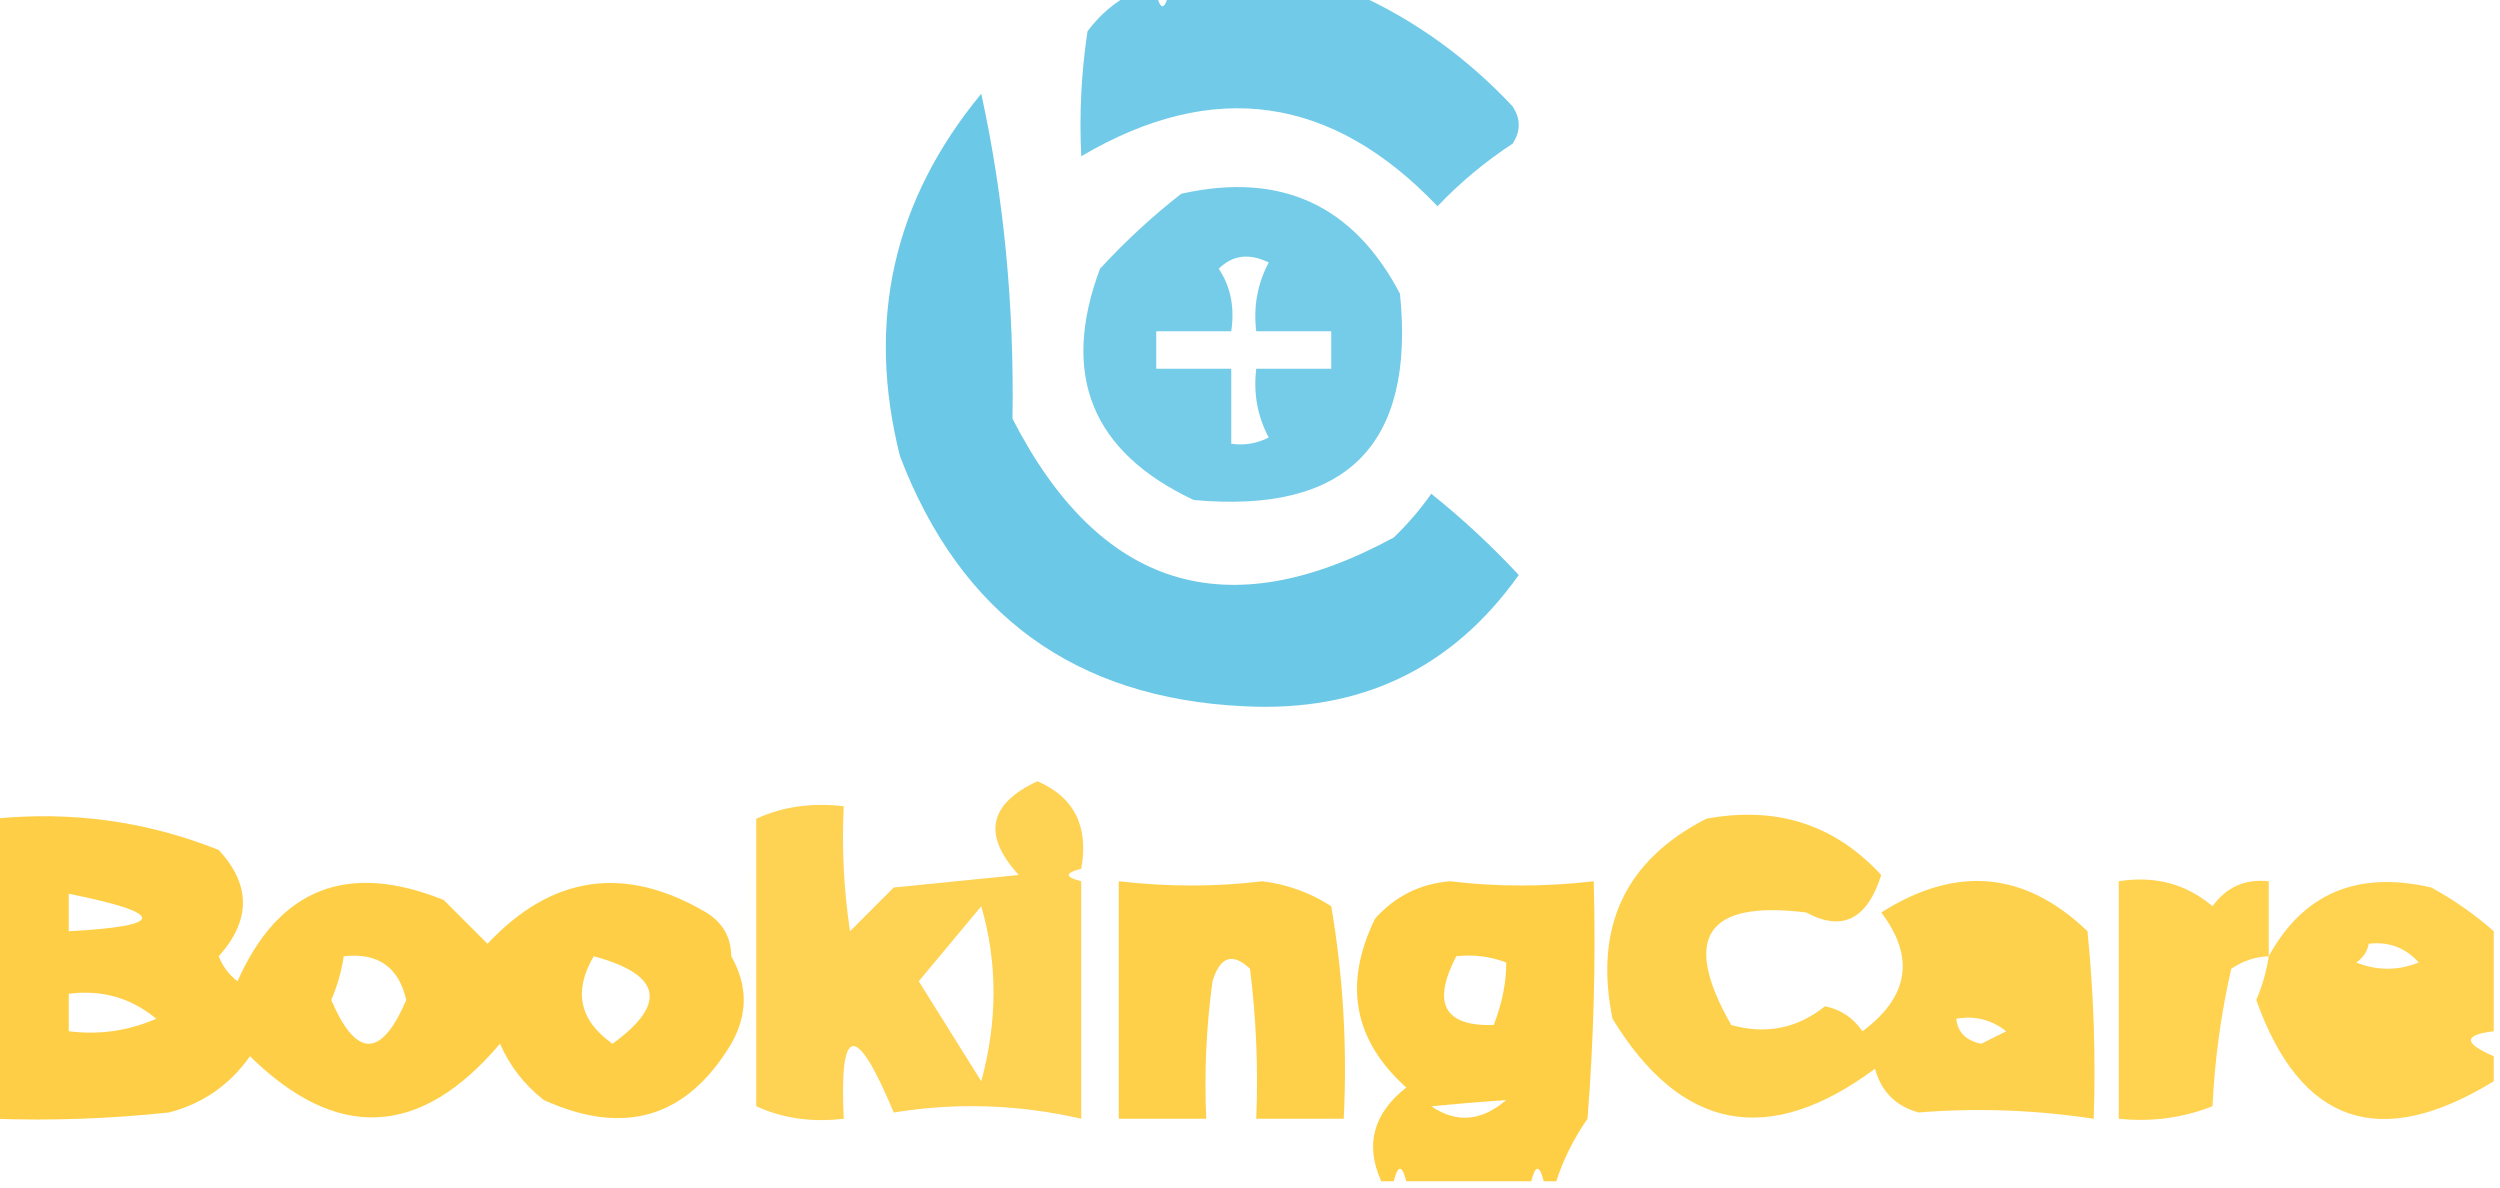
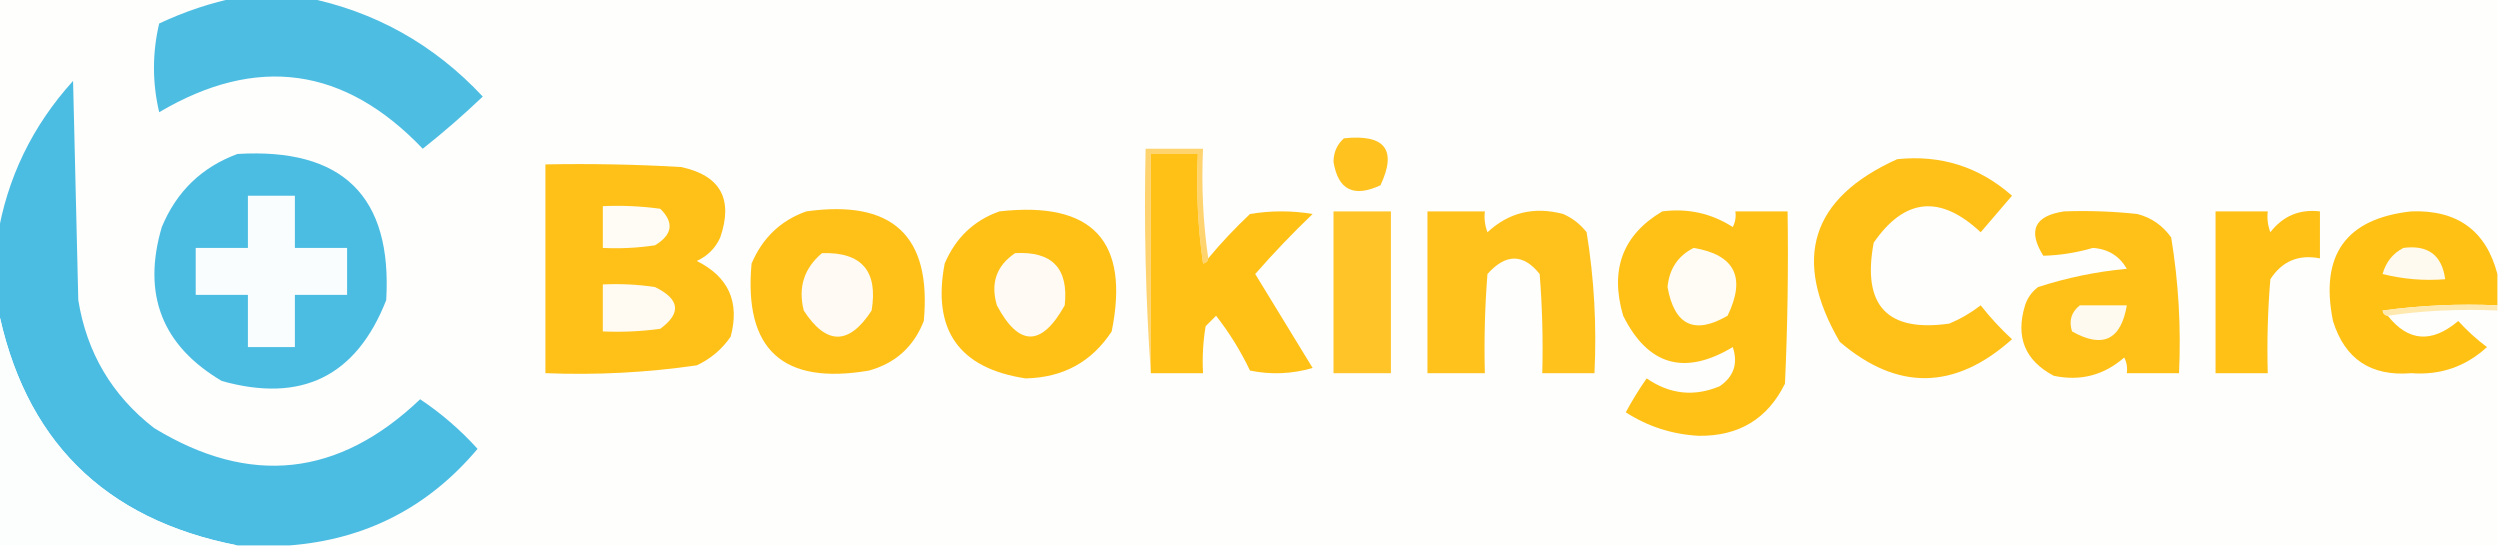
- <svg xmlns="http://www.w3.org/2000/svg" version="1.1" width="200px" height="95px" style="shape-rendering:geometricPrecision; text-rendering:geometricPrecision; image-rendering:optimizeQuality; fill-rule:evenodd; clip-rule:evenodd">
+ <svg xmlns="http://www.w3.org/2000/svg" version="1.1" width="479px" height="105px" style="shape-rendering:geometricPrecision; text-rendering:geometricPrecision; image-rendering:optimizeQuality; fill-rule:evenodd; clip-rule:evenodd">
  <g>
-     <path style="opacity:0.781" fill="#49bce2" d="M 90.5,-0.5 C 91.167,-0.5 91.833,-0.5 92.5,-0.5C 92.833,0.833 93.167,0.833 93.5,-0.5C 98.5,-0.5 103.5,-0.5 108.5,-0.5C 113.182,1.609 117.349,4.609 121,8.5C 121.667,9.5 121.667,10.5 121,11.5C 118.815,12.928 116.815,14.595 115,16.5C 106.544,7.618 97.044,6.285 86.5,12.5C 86.335,9.15 86.502,5.817 87,2.5C 87.985,1.186 89.152,0.186 90.5,-0.5 Z" />
+     <path style="opacity:1" fill="#fefefd" d="M -0.5,-0.5 C 14.833,-0.5 30.167,-0.5 45.5,-0.5C 40.421,0.526 35.421,2.193 30.5,4.5C 29.167,10.167 29.167,15.833 30.5,21.5C 49.182,10.456 66.016,12.79 81,28.5C 85.007,25.324 88.84,21.991 92.5,18.5C 83.139,8.49 71.806,2.156 58.5,-0.5C 198.5,-0.5 338.5,-0.5 478.5,-0.5C 478.5,17.167 478.5,34.833 478.5,52.5C 476.326,44.184 470.826,40.184 462,40.5C 449.457,41.877 444.457,48.877 447,61.5C 449.269,68.808 454.269,72.142 462,71.5C 467.589,71.915 472.423,70.248 476.5,66.5C 474.517,65.018 472.684,63.351 471,61.5C 465.933,65.797 461.433,65.464 457.5,60.5C 464.313,59.509 471.313,59.175 478.5,59.5C 478.5,74.5 478.5,89.5 478.5,104.5C 337.5,104.5 196.5,104.5 55.5,104.5C 70.082,103.361 82.082,97.195 91.5,86C 88.207,82.361 84.54,79.194 80.5,76.5C 64.879,91.389 47.879,93.223 29.5,82C 21.455,75.744 16.621,67.577 15,57.5C 14.667,43.5 14.333,29.5 14,15.5C 6.175,24.147 1.342,34.147 -0.5,45.5C -0.5,30.167 -0.5,14.833 -0.5,-0.5 Z" />
  </g>
  <g>
-     <path style="opacity:0.806" fill="#49bbe1" d="M 78.5,7.5 C 80.309,15.775 81.142,24.442 81,33.5C 87.975,47.091 98.141,50.258 111.5,43C 112.618,41.926 113.618,40.76 114.5,39.5C 117.005,41.506 119.338,43.672 121.5,46C 116.171,53.496 108.837,56.996 99.5,56.5C 86.017,55.86 76.85,49.194 72,36.5C 69.282,25.709 71.448,16.043 78.5,7.5 Z" />
+     <path style="opacity:1" fill="#4dbde2" d="M 45.5,-0.5 C 49.833,-0.5 54.167,-0.5 58.5,-0.5C 71.806,2.156 83.139,8.49 92.5,18.5C 88.84,21.991 85.007,25.324 81,28.5C 66.016,12.79 49.182,10.456 30.5,21.5C 29.167,15.833 29.167,10.167 30.5,4.5C 35.421,2.193 40.421,0.526 45.5,-0.5 Z" />
  </g>
  <g>
-     <path style="opacity:0.765" fill="#49bce2" d="M 94.5,15.5 C 102.438,13.721 108.271,16.387 112,23.5C 113.218,35.615 107.718,41.115 95.5,40C 87.33,36.157 84.83,29.991 88,21.5C 90.063,19.266 92.229,17.266 94.5,15.5 Z M 97.5,21.5 C 98.601,20.402 99.934,20.235 101.5,21C 100.594,22.7 100.261,24.533 100.5,26.5C 102.5,26.5 104.5,26.5 106.5,26.5C 106.5,27.5 106.5,28.5 106.5,29.5C 104.5,29.5 102.5,29.5 100.5,29.5C 100.261,31.467 100.594,33.3 101.5,35C 100.552,35.483 99.552,35.65 98.5,35.5C 98.5,33.5 98.5,31.5 98.5,29.5C 96.5,29.5 94.5,29.5 92.5,29.5C 92.5,28.5 92.5,27.5 92.5,26.5C 94.5,26.5 96.5,26.5 98.5,26.5C 98.784,24.585 98.451,22.919 97.5,21.5 Z" />
+     <path style="opacity:1" fill="#4bbce2" d="M 55.5,104.5 C 52.167,104.5 48.833,104.5 45.5,104.5C 19.842,99.509 4.509,84.176 -0.5,58.5C -0.5,54.167 -0.5,49.833 -0.5,45.5C 1.342,34.147 6.175,24.147 14,15.5C 14.333,29.5 14.667,43.5 15,57.5C 16.621,67.577 21.455,75.744 29.5,82C 47.879,93.223 64.879,91.389 80.5,76.5C 84.54,79.194 88.207,82.361 91.5,86C 82.082,97.195 70.082,103.361 55.5,104.5 Z" />
  </g>
  <g>
-     <path style="opacity:0.715" fill="#fec00e" d="M 86.5,69.5 C 85.167,69.833 85.167,70.167 86.5,70.5C 86.5,76.833 86.5,83.167 86.5,89.5C 81.508,88.351 76.508,88.184 71.5,89C 68.471,81.753 67.138,81.919 67.5,89.5C 64.941,89.802 62.607,89.468 60.5,88.5C 60.5,80.833 60.5,73.167 60.5,65.5C 62.607,64.532 64.941,64.198 67.5,64.5C 67.335,67.85 67.502,71.183 68,74.5C 69.167,73.333 70.333,72.167 71.5,71C 74.833,70.667 78.167,70.333 81.5,70C 78.588,66.813 79.088,64.313 83,62.5C 85.946,63.786 87.112,66.119 86.5,69.5 Z M 78.5,72.5 C 79.812,77.015 79.812,81.682 78.5,86.5C 76.842,83.839 75.176,81.172 73.5,78.5C 75.19,76.481 76.856,74.481 78.5,72.5 Z" />
+     <path style="opacity:1" fill="#ffc21f" d="M 257.5,26.5 C 265.368,25.672 267.701,28.672 264.5,35.5C 259.368,37.894 256.368,36.394 255.5,31C 255.519,29.167 256.185,27.667 257.5,26.5 Z" />
  </g>
  <g>
-     <path style="opacity:0.769" fill="#fec00e" d="M -0.5,65.5 C 5.762,64.872 11.762,65.705 17.5,68C 20.08,70.79 20.08,73.624 17.5,76.5C 17.808,77.308 18.308,77.975 19,78.5C 22.294,71.064 27.794,68.897 35.5,72C 36.667,73.167 37.833,74.333 39,75.5C 44.167,70 50,69.167 56.5,73C 57.823,73.816 58.489,74.983 58.5,76.5C 59.833,78.833 59.833,81.167 58.5,83.5C 54.95,89.425 49.95,90.925 43.5,88C 41.951,86.786 40.785,85.286 40,83.5C 33.634,91.01 26.967,91.343 20,84.5C 18.363,86.81 16.196,88.31 13.5,89C 8.845,89.499 4.179,89.666 -0.5,89.5C -0.5,81.5 -0.5,73.5 -0.5,65.5 Z M 5.5,71.5 C 13.323,73.078 13.323,74.078 5.5,74.5C 5.5,73.5 5.5,72.5 5.5,71.5 Z M 27.5,76.5 C 30.233,76.196 31.899,77.363 32.5,80C 30.5,84.667 28.5,84.667 26.5,80C 26.989,78.862 27.323,77.695 27.5,76.5 Z M 47.5,76.5 C 52.914,77.962 53.414,80.295 49,83.5C 46.354,81.633 45.854,79.3 47.5,76.5 Z M 5.5,79.5 C 8.157,79.162 10.49,79.829 12.5,81.5C 10.257,82.474 7.924,82.808 5.5,82.5C 5.5,81.5 5.5,80.5 5.5,79.5 Z" />
+     <path style="opacity:1" fill="#4cbde2" d="M 45.5,29.5 C 65.671,28.288 75.171,37.622 74,57.5C 68.273,72.113 57.773,77.28 42.5,73C 31.039,66.231 27.205,56.398 31,43.5C 33.832,36.684 38.665,32.017 45.5,29.5 Z" />
  </g>
  <g>
-     <path style="opacity:0.004" fill="#ffc117" d="M 60.5,65.5 C 60.5,73.167 60.5,80.833 60.5,88.5C 59.833,86.833 59.167,85.167 58.5,83.5C 59.833,81.167 59.833,78.833 58.5,76.5C 59.167,72.833 59.833,69.167 60.5,65.5 Z" />
+     <path style="opacity:1" fill="#ffd36e" d="M 231.5,49.5 C 231.44,50.043 231.107,50.376 230.5,50.5C 229.503,43.532 229.17,36.532 229.5,29.5C 226.5,29.5 223.5,29.5 220.5,29.5C 220.5,43.5 220.5,57.5 220.5,71.5C 219.504,57.343 219.171,43.01 219.5,28.5C 223.167,28.5 226.833,28.5 230.5,28.5C 230.175,35.687 230.509,42.687 231.5,49.5 Z" />
  </g>
  <g>
-     <path style="opacity:0.735" fill="#fec10e" d="M 136.5,65.5 C 142.109,64.454 146.775,65.954 150.5,70C 149.379,73.555 147.379,74.555 144.5,73C 136.5,72 134.5,75 138.5,82C 141.275,82.778 143.775,82.278 146,80.5C 147.261,80.759 148.261,81.426 149,82.5C 152.71,79.74 153.21,76.573 150.5,73C 156.499,69.194 161.999,69.694 167,74.5C 167.499,79.489 167.666,84.489 167.5,89.5C 162.734,88.787 158.067,88.62 153.5,89C 151.667,88.5 150.5,87.333 150,85.5C 141.486,91.813 134.486,90.48 129,81.5C 127.505,74.162 130.005,68.828 136.5,65.5 Z M 156.5,81.5 C 157.978,81.238 159.311,81.571 160.5,82.5C 159.833,82.833 159.167,83.167 158.5,83.5C 157.287,83.253 156.62,82.586 156.5,81.5 Z" />
+     <path style="opacity:1" fill="#ffc115" d="M 231.5,49.5 C 233.962,46.536 236.629,43.703 239.5,41C 243.5,40.333 247.5,40.333 251.5,41C 247.651,44.682 243.984,48.515 240.5,52.5C 244.167,58.5 247.833,64.5 251.5,70.5C 247.541,71.66 243.541,71.826 239.5,71C 237.709,67.249 235.543,63.749 233,60.5C 232.333,61.167 231.667,61.833 231,62.5C 230.502,65.482 230.335,68.482 230.5,71.5C 227.167,71.5 223.833,71.5 220.5,71.5C 220.5,57.5 220.5,43.5 220.5,29.5C 223.5,29.5 226.5,29.5 229.5,29.5C 229.17,36.532 229.503,43.532 230.5,50.5C 231.107,50.376 231.44,50.043 231.5,49.5 Z" />
  </g>
  <g>
-     <path style="opacity:0.004" fill="#fec21b" d="M 86.5,69.5 C 87.833,70.167 87.833,70.167 86.5,69.5 Z" />
+     <path style="opacity:1" fill="#ffc118" d="M 363.5,30.5 C 371.878,29.626 379.211,31.96 385.5,37.5C 383.471,39.858 381.471,42.192 379.5,44.5C 371.754,37.253 364.921,37.919 359,46.5C 356.74,58.535 361.573,63.702 373.5,62C 375.664,61.086 377.664,59.919 379.5,58.5C 381.288,60.791 383.288,62.958 385.5,65C 374.551,74.767 363.551,74.934 352.5,65.5C 343.289,49.622 346.956,37.955 363.5,30.5 Z" />
  </g>
  <g>
-     <path style="opacity:0.754" fill="#fec10e" d="M 106.5,72.5 C 107.452,78.075 107.786,83.741 107.5,89.5C 105.167,89.5 102.833,89.5 100.5,89.5C 100.666,85.486 100.499,81.486 100,77.5C 98.605,76.185 97.605,76.519 97,78.5C 96.501,82.152 96.335,85.818 96.5,89.5C 94.167,89.5 91.833,89.5 89.5,89.5C 89.5,83.167 89.5,76.833 89.5,70.5C 93.424,70.955 97.258,70.955 101,70.5C 103.009,70.758 104.843,71.424 106.5,72.5 Z" />
+     <path style="opacity:1" fill="#ffc117" d="M 104.5,31.5 C 113.173,31.334 121.84,31.5 130.5,32C 138.031,33.62 140.531,38.12 138,45.5C 137.07,47.552 135.57,49.052 133.5,50C 139.603,53.04 141.769,57.874 140,64.5C 138.337,66.917 136.171,68.75 133.5,70C 123.9,71.391 114.233,71.891 104.5,71.5C 104.5,58.167 104.5,44.833 104.5,31.5 Z" />
  </g>
  <g>
-     <path style="opacity:0.775" fill="#fec10e" d="M 124.5,94.5 C 124.167,94.5 123.833,94.5 123.5,94.5C 123.167,93.167 122.833,93.167 122.5,94.5C 119.167,94.5 115.833,94.5 112.5,94.5C 112.167,93.167 111.833,93.167 111.5,94.5C 111.167,94.5 110.833,94.5 110.5,94.5C 109.186,91.59 109.853,89.09 112.5,87C 108.285,83.221 107.452,78.721 110,73.5C 111.594,71.703 113.594,70.703 116,70.5C 119.742,70.955 123.575,70.955 127.5,70.5C 127.666,76.842 127.5,83.175 127,89.5C 125.906,91.078 125.072,92.745 124.5,94.5 Z M 116.5,76.5 C 117.873,76.343 119.207,76.51 120.5,77C 120.507,78.583 120.174,80.249 119.5,82C 115.537,82.118 114.537,80.284 116.5,76.5 Z M 114.5,88.5 C 116.575,88.302 118.575,88.135 120.5,88C 118.517,89.707 116.517,89.874 114.5,88.5 Z" />
+     <path style="opacity:1" fill="#fafdfe" d="M 47.5,37.5 C 50.5,37.5 53.5,37.5 56.5,37.5C 56.5,40.833 56.5,44.167 56.5,47.5C 59.833,47.5 63.167,47.5 66.5,47.5C 66.5,50.5 66.5,53.5 66.5,56.5C 63.167,56.5 59.833,56.5 56.5,56.5C 56.5,59.833 56.5,63.167 56.5,66.5C 53.5,66.5 50.5,66.5 47.5,66.5C 47.5,63.167 47.5,59.833 47.5,56.5C 44.167,56.5 40.833,56.5 37.5,56.5C 37.5,53.5 37.5,50.5 37.5,47.5C 40.833,47.5 44.167,47.5 47.5,47.5C 47.5,44.167 47.5,40.833 47.5,37.5 Z" />
  </g>
  <g>
-     <path style="opacity:0.73" fill="#ffc10e" d="M 181.5,76.5 C 180.417,76.539 179.417,76.873 178.5,77.5C 177.675,81.122 177.175,84.789 177,88.5C 174.619,89.435 172.119,89.768 169.5,89.5C 169.5,83.167 169.5,76.833 169.5,70.5C 172.394,70.042 174.894,70.709 177,72.5C 178.11,70.963 179.61,70.296 181.5,70.5C 181.5,72.5 181.5,74.5 181.5,76.5 Z" />
+     <path style="opacity:1" fill="#fffcf6" d="M 115.5,39.5 C 119.182,39.335 122.848,39.501 126.5,40C 129.192,42.632 128.859,44.966 125.5,47C 122.183,47.498 118.85,47.665 115.5,47.5C 115.5,44.833 115.5,42.167 115.5,39.5 Z" />
  </g>
  <g>
-     <path style="opacity:0.726" fill="#ffc10e" d="M 199.5,74.5 C 199.5,77.167 199.5,79.833 199.5,82.5C 197.067,82.786 197.067,83.452 199.5,84.5C 199.5,85.167 199.5,85.833 199.5,86.5C 190.371,92.091 184.038,89.925 180.5,80C 180.989,78.862 181.322,77.695 181.5,76.5C 184.257,71.465 188.59,69.632 194.5,71C 196.323,71.997 197.99,73.164 199.5,74.5 Z M 189.5,75.5 C 191.103,75.312 192.437,75.812 193.5,77C 191.833,77.667 190.167,77.667 188.5,77C 189.056,76.617 189.389,76.117 189.5,75.5 Z" />
+     <path style="opacity:1" fill="#ffc115" d="M 318.5,40.5 C 323.408,39.874 327.908,40.874 332,43.5C 332.483,42.552 332.649,41.552 332.5,40.5C 335.833,40.5 339.167,40.5 342.5,40.5C 342.667,51.505 342.5,62.505 342,73.5C 338.68,80.251 333.18,83.584 325.5,83.5C 320.401,83.228 315.734,81.728 311.5,79C 312.708,76.75 314.041,74.583 315.5,72.5C 319.936,75.558 324.603,76.058 329.5,74C 332.207,72.136 333.041,69.636 332,66.5C 322.759,72.038 315.759,70.038 311,60.5C 308.406,51.66 310.906,44.993 318.5,40.5 Z" />
  </g>
  <g>
-     <path style="opacity:0.004" fill="#fec21b" d="M 106.5,71.5 C 107.833,72.167 107.833,72.167 106.5,71.5 Z" />
+     <path style="opacity:1" fill="#ffc117" d="M 154.5,40.5 C 171.01,38.183 178.51,45.183 177,61.5C 175.073,66.428 171.573,69.594 166.5,71C 149.999,73.827 142.499,66.994 144,50.5C 146.106,45.557 149.606,42.224 154.5,40.5 Z" />
+   </g>
+   <g>
+     <path style="opacity:1" fill="#ffc116" d="M 191.5,40.5 C 209.334,38.495 216.501,46.161 213,63.5C 209.171,69.355 203.671,72.355 196.5,72.5C 183.736,70.564 178.57,63.231 181,50.5C 183.106,45.557 186.606,42.224 191.5,40.5 Z" />
+   </g>
+   <g>
+     <path style="opacity:1" fill="#ffc428" d="M 255.5,40.5 C 259.167,40.5 262.833,40.5 266.5,40.5C 266.5,50.833 266.5,61.167 266.5,71.5C 262.833,71.5 259.167,71.5 255.5,71.5C 255.5,61.167 255.5,50.833 255.5,40.5 Z" />
+   </g>
+   <g>
+     <path style="opacity:1" fill="#ffc21d" d="M 273.5,40.5 C 277.167,40.5 280.833,40.5 284.5,40.5C 284.343,41.873 284.51,43.207 285,44.5C 289.091,40.695 293.924,39.528 299.5,41C 301.286,41.785 302.786,42.951 304,44.5C 305.443,53.392 305.943,62.392 305.5,71.5C 302.167,71.5 298.833,71.5 295.5,71.5C 295.666,65.158 295.5,58.825 295,52.5C 291.841,48.564 288.508,48.564 285,52.5C 284.5,58.825 284.334,65.158 284.5,71.5C 280.833,71.5 277.167,71.5 273.5,71.5C 273.5,61.167 273.5,50.833 273.5,40.5 Z" />
+   </g>
+   <g>
+     <path style="opacity:1" fill="#ffc117" d="M 395.5,40.5 C 400.179,40.334 404.845,40.501 409.5,41C 412.196,41.69 414.363,43.19 416,45.5C 417.41,54.084 417.91,62.75 417.5,71.5C 414.167,71.5 410.833,71.5 407.5,71.5C 407.649,70.448 407.483,69.448 407,68.5C 403.101,71.91 398.601,73.076 393.5,72C 387.975,69.081 386.142,64.581 388,58.5C 388.465,57.069 389.299,55.903 390.5,55C 396.013,53.208 401.68,52.041 407.5,51.5C 406.061,49.028 403.894,47.695 401,47.5C 397.834,48.422 394.667,48.922 391.5,49C 388.478,44.176 389.812,41.343 395.5,40.5 Z" />
+   </g>
+   <g>
+     <path style="opacity:1" fill="#ffc115" d="M 424.5,40.5 C 427.833,40.5 431.167,40.5 434.5,40.5C 434.343,41.873 434.51,43.207 435,44.5C 437.408,41.38 440.574,40.047 444.5,40.5C 444.5,43.5 444.5,46.5 444.5,49.5C 440.406,48.705 437.239,50.038 435,53.5C 434.501,59.491 434.334,65.491 434.5,71.5C 431.167,71.5 427.833,71.5 424.5,71.5C 424.5,61.167 424.5,50.833 424.5,40.5 Z" />
+   </g>
+   <g>
+     <path style="opacity:1" fill="#ffc114" d="M 478.5,52.5 C 478.5,54.5 478.5,56.5 478.5,58.5C 471.137,58.169 463.803,58.503 456.5,59.5C 456.624,60.107 456.957,60.44 457.5,60.5C 461.433,65.464 465.933,65.797 471,61.5C 472.684,63.351 474.517,65.018 476.5,66.5C 472.423,70.248 467.589,71.915 462,71.5C 454.269,72.142 449.269,68.808 447,61.5C 444.457,48.877 449.457,41.877 462,40.5C 470.826,40.184 476.326,44.184 478.5,52.5 Z" />
+   </g>
+   <g>
+     <path style="opacity:1" fill="#fffbf4" d="M 157.5,48.5 C 165.095,48.265 168.262,51.932 167,59.5C 162.667,66.167 158.333,66.167 154,59.5C 152.882,55.077 154.049,51.41 157.5,48.5 Z" />
+   </g>
+   <g>
+     <path style="opacity:1" fill="#fffbf4" d="M 194.5,48.5 C 201.606,48.105 204.772,51.439 204,58.5C 199.563,66.465 195.23,66.465 191,58.5C 189.755,54.235 190.922,50.902 194.5,48.5 Z" />
+   </g>
+   <g>
+     <path style="opacity:1" fill="#fffcf6" d="M 324.5,47.5 C 332.407,48.819 334.574,53.152 331,60.5C 324.653,64.178 320.819,62.345 319.5,55C 319.831,51.52 321.498,49.02 324.5,47.5 Z" />
+   </g>
+   <g>
+     <path style="opacity:1" fill="#fffaef" d="M 460.5,47.5 C 465.206,46.881 467.873,48.881 468.5,53.5C 464.445,53.824 460.445,53.491 456.5,52.5C 457.16,50.185 458.493,48.519 460.5,47.5 Z" />
+   </g>
+   <g>
+     <path style="opacity:1" fill="#fffbf3" d="M 115.5,54.5 C 118.85,54.335 122.183,54.502 125.5,55C 130.261,57.329 130.595,59.995 126.5,63C 122.848,63.499 119.182,63.665 115.5,63.5C 115.5,60.5 115.5,57.5 115.5,54.5 Z" />
+   </g>
+   <g>
+     <path style="opacity:1" fill="#fffaf0" d="M 398.5,58.5 C 401.5,58.5 404.5,58.5 407.5,58.5C 406.376,65.145 402.876,66.812 397,63.5C 396.36,61.457 396.86,59.79 398.5,58.5 Z" />
+   </g>
+   <g>
+     <path style="opacity:1" fill="#ffe9af" d="M 478.5,58.5 C 478.5,58.833 478.5,59.167 478.5,59.5C 471.313,59.175 464.313,59.509 457.5,60.5C 456.957,60.44 456.624,60.107 456.5,59.5C 463.803,58.503 471.137,58.169 478.5,58.5 Z" />
+   </g>
+   <g>
+     <path style="opacity:1" fill="#fcfefe" d="M -0.5,58.5 C 4.509,84.176 19.842,99.509 45.5,104.5C 30.167,104.5 14.833,104.5 -0.5,104.5C -0.5,89.167 -0.5,73.833 -0.5,58.5 Z" />
  </g>
</svg>
